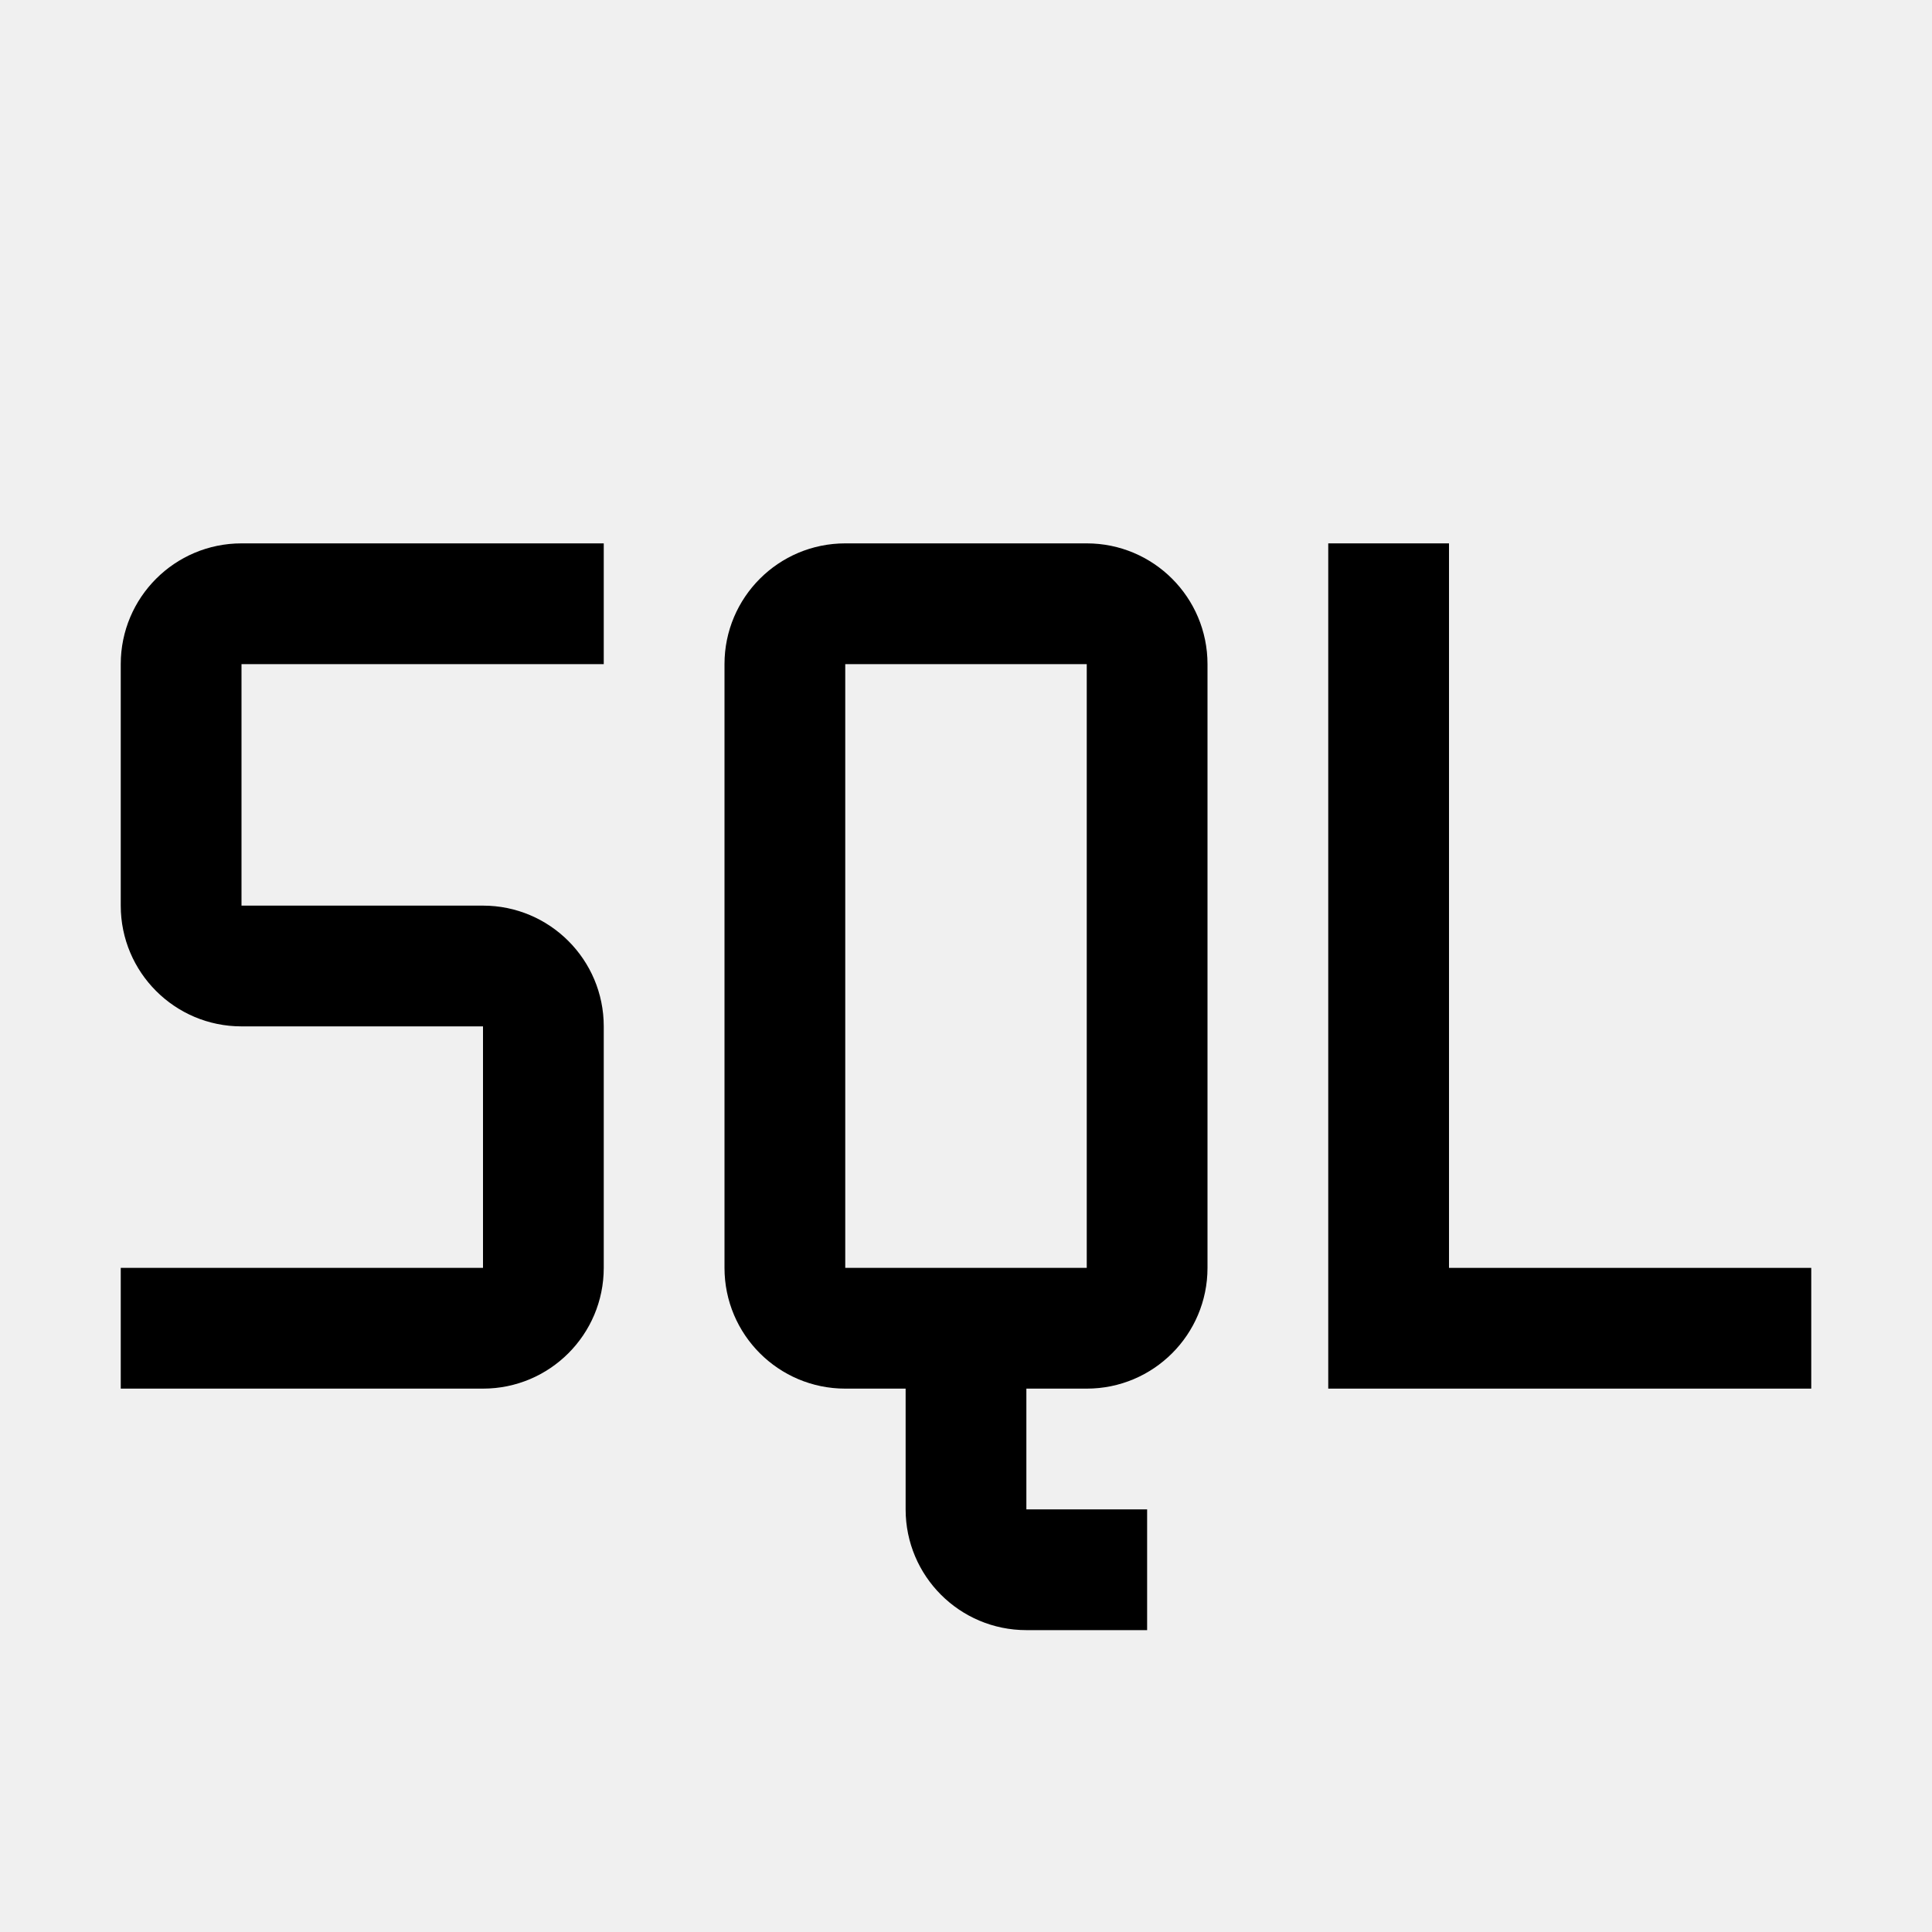
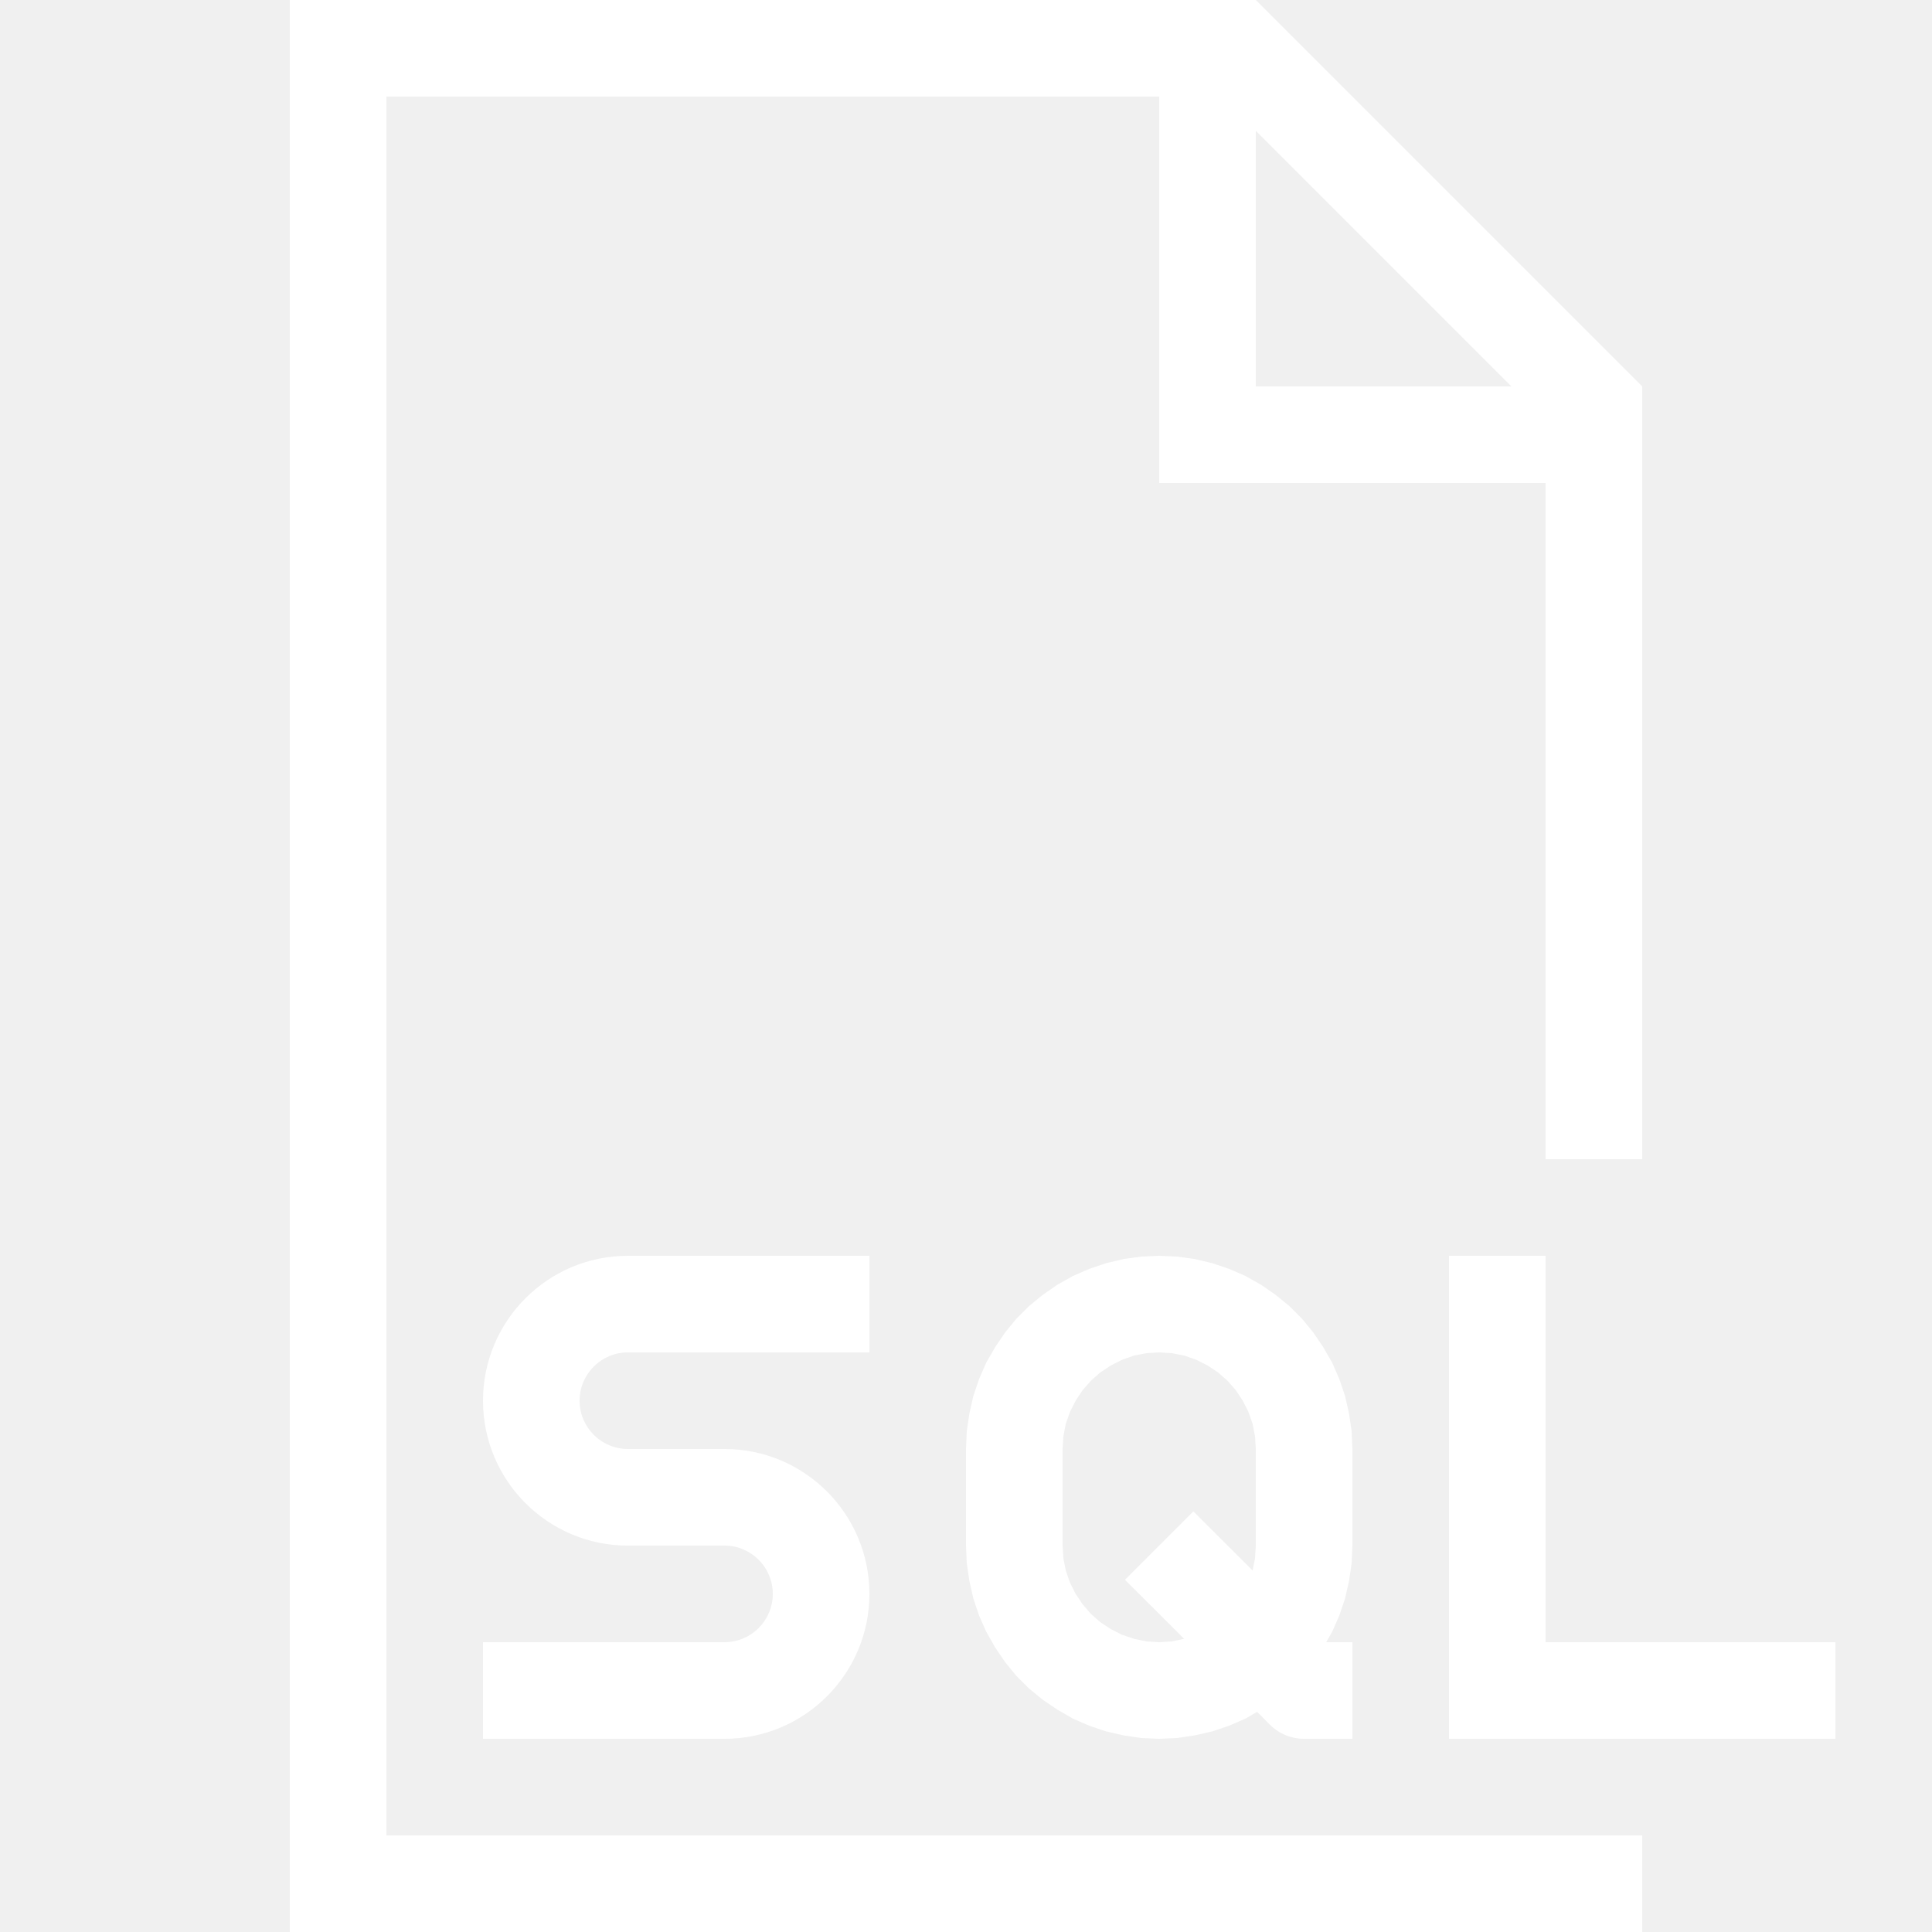
- <svg xmlns="http://www.w3.org/2000/svg" fill="#000000" width="800px" height="800px" viewBox="0 0 32 32" id="icon">
-   <defs>
-     <style>.cls-1{fill:none;}</style>
-   </defs>
-   <polygon points="24 21 24 9 22 9 22 23 30 23 30 21 24 21" />
-   <path d="M18,9H14a2,2,0,0,0-2,2V21a2,2,0,0,0,2,2h1v2a2,2,0,0,0,2,2h2V25H17V23h1a2,2,0,0,0,2-2V11A2,2,0,0,0,18,9ZM14,21V11h4V21Z" />
-   <path d="M8,23H2V21H8V17H4a2,2,0,0,1-2-2V11A2,2,0,0,1,4,9h6v2H4v4H8a2,2,0,0,1,2,2v4A2,2,0,0,1,8,23Z" />
-   <rect id="_Transparent_Rectangle_" data-name="&lt;Transparent Rectangle&gt;" class="cls-1" width="32" height="32" />
+ <svg xmlns="http://www.w3.org/2000/svg" width="800px" height="800px" viewBox="0 0 20 20" version="1.1" fill="#000000">
+   <g id="SVGRepo_bgCarrier" stroke-width="0" />
+   <g id="SVGRepo_tracerCarrier" stroke-linecap="round" stroke-linejoin="round" />
+   <g id="SVGRepo_iconCarrier">
+     <g id="layer1">
+       <path d="M 3 0 L 3 20 L 17 20 L 17 19 L 16 19 L 4 19 L 4 1 L 12 1 L 12 4 L 12 5 L 16 5 L 16 12 L 17 12 L 17 5 L 17 4 L 13 0 L 12 0 L 3 0 z M 13 1.354 L 15.646 4 L 13 4 L 13 1.354 z M 6.5 13 C 5.672 13 5 13.672 5 14.5 C 5 15.328 5.672 16 6.5 16 L 7.5 16 C 7.776 16 8 16.224 8 16.5 C 8 16.776 7.776 17 7.5 17 L 5 17 L 5 18 L 7.5 18 C 8.328 18 9 17.328 9 16.5 C 9 15.672 8.328 15 7.5 15 L 6.5 15 C 6.224 15 6 14.776 6 14.5 C 6 14.224 6.224 14 6.5 14 L 9 14 L 9 13 L 6.5 13 z M 12 13 L 11.816 13.008 L 11.633 13.033 L 11.453 13.076 L 11.277 13.135 L 11.107 13.209 L 10.947 13.299 L 10.795 13.404 L 10.652 13.521 L 10.521 13.652 L 10.404 13.795 L 10.301 13.947 L 10.209 14.107 L 10.135 14.277 L 10.076 14.451 L 10.035 14.633 L 10.008 14.816 L 10 15 L 10 16 L 10.008 16.184 L 10.035 16.367 L 10.076 16.547 L 10.135 16.723 L 10.209 16.891 L 10.301 17.053 L 10.404 17.205 L 10.521 17.348 L 10.652 17.479 L 10.795 17.596 L 10.947 17.699 L 11.107 17.791 L 11.277 17.865 L 11.453 17.924 L 11.633 17.965 L 11.816 17.992 L 12 18 L 12.184 17.992 L 12.367 17.965 L 12.547 17.924 L 12.723 17.865 L 12.893 17.791 L 13.014 17.721 L 13.146 17.854 A 0.5 0.5 0 0 0 13.5 18 L 14 18 L 14 17 L 13.729 17 L 13.791 16.891 L 13.865 16.723 L 13.924 16.547 L 13.965 16.367 L 13.992 16.184 L 14 16 L 14 15 L 13.992 14.816 L 13.965 14.633 L 13.924 14.451 L 13.865 14.277 L 13.791 14.107 L 13.699 13.947 L 13.596 13.795 L 13.479 13.652 L 13.348 13.521 L 13.205 13.404 L 13.053 13.299 L 12.893 13.209 L 12.723 13.135 L 12.547 13.076 L 12.367 13.033 L 12.184 13.008 L 12 13 z M 15 13 L 15 18 L 19 18 L 19 17 L 16 17 L 16 13 L 15 13 z M 12 14 L 12.131 14.008 L 12.26 14.033 L 12.383 14.076 L 12.5 14.135 L 12.609 14.207 L 12.707 14.293 L 12.793 14.391 L 12.865 14.5 L 12.924 14.617 L 12.967 14.74 L 12.992 14.869 L 13 15 L 13 16 L 12.992 16.131 L 12.967 16.258 L 12.354 15.646 L 11.646 16.354 L 12.258 16.965 L 12.131 16.992 L 12 17 L 11.869 16.992 L 11.74 16.965 L 11.617 16.924 L 11.5 16.865 L 11.391 16.793 L 11.293 16.707 L 11.207 16.607 L 11.135 16.5 L 11.076 16.383 L 11.033 16.258 L 11.008 16.131 L 11 16 L 11 15 L 11.008 14.869 L 11.033 14.74 L 11.076 14.617 L 11.135 14.5 L 11.207 14.391 L 11.293 14.293 L 11.391 14.207 L 11.5 14.135 L 11.617 14.076 L 11.74 14.033 L 11.869 14.008 L 12 14 z " style="fill:#ffffff; fill-opacity:1; stroke:none; stroke-width:0px;" />
+     </g>
+   </g>
</svg>
